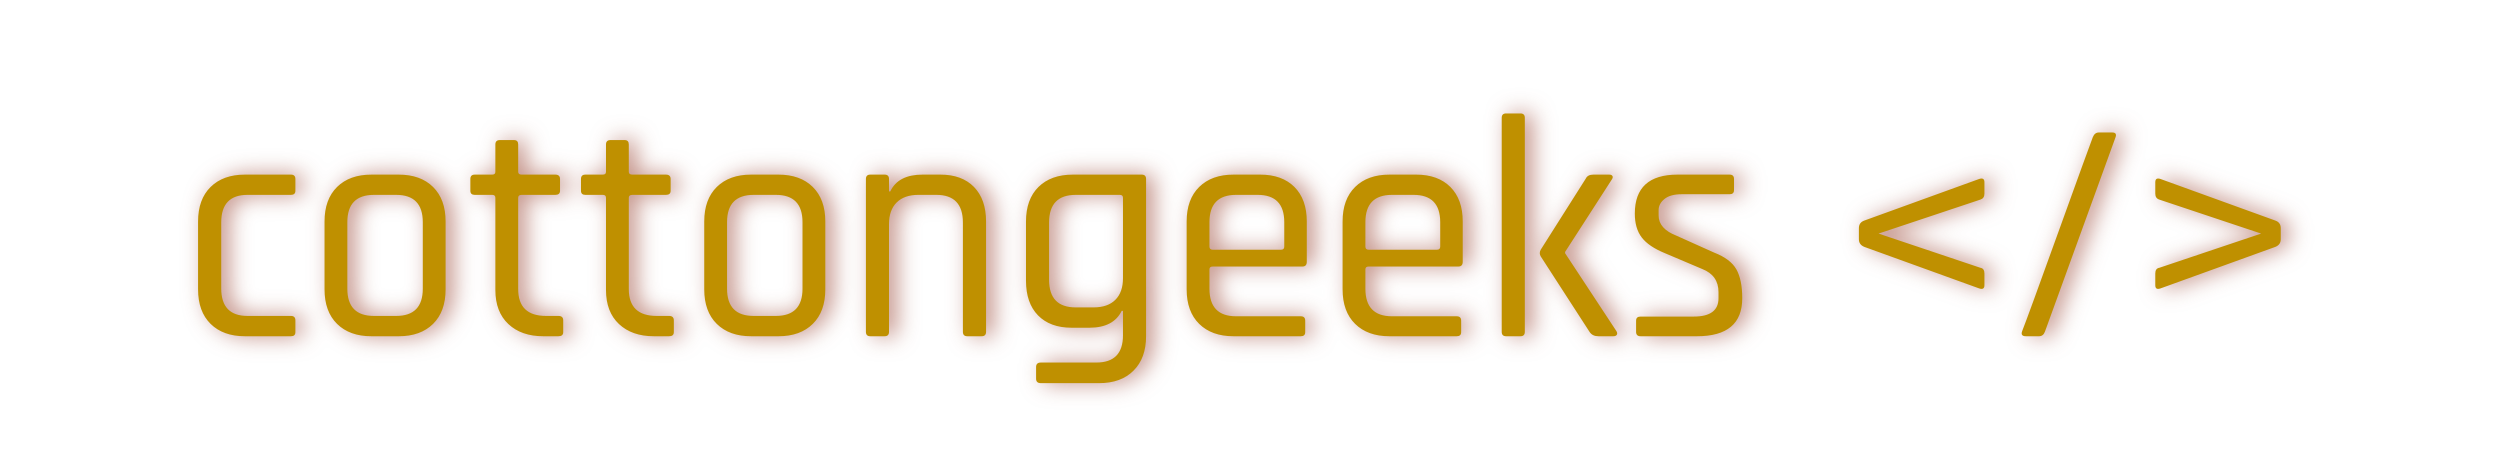
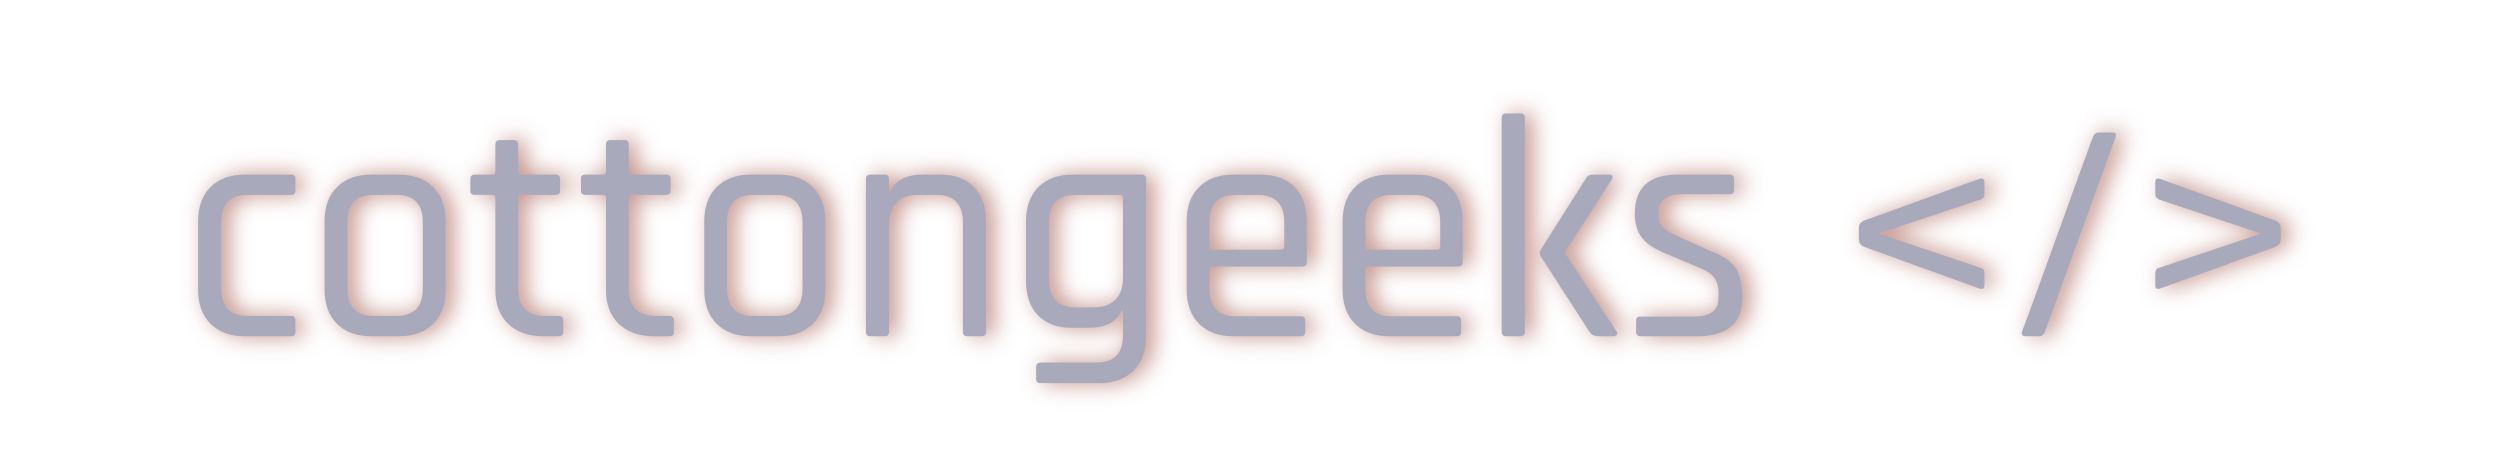
<svg xmlns="http://www.w3.org/2000/svg" xmlns:xlink="http://www.w3.org/1999/xlink" version="1.1" viewBox="0.0 0.0 673.034 123.596" fill="none" stroke="none" stroke-linecap="square" stroke-miterlimit="10">
  <clipPath id="p.0">
    <path d="m0 0l673.034 0l0 123.596l-673.034 0l0 -123.596z" clip-rule="nonzero" />
  </clipPath>
  <g clip-path="url(#p.0)">
    <path fill="#000000" fill-opacity="0.0" d="m0 0l673.034 0l0 123.596l-673.034 0z" fill-rule="evenodd" />
    <g filter="url(#shadowFilter-p.1)">
      <use xlink:href="#p.1" transform="matrix(1.0 0.0 0.0 1.0 2.0 0.0)" />
    </g>
    <defs>
      <filter id="shadowFilter-p.1" filterUnits="userSpaceOnUse">
        <feGaussianBlur in="SourceAlpha" stdDeviation="3.0" result="blur" />
        <feComponentTransfer in="blur" color-interpolation-filters="sRGB">
          <feFuncR type="linear" slope="0" intercept="0.522" />
          <feFuncG type="linear" slope="0" intercept="0.125" />
          <feFuncB type="linear" slope="0" intercept="0.047" />
          <feFuncA type="linear" slope="0.5" intercept="0" />
        </feComponentTransfer>
      </filter>
    </defs>
    <g id="p.1">
      <path fill="#000000" fill-opacity="0.0" d="m0 -0.396l668.535 0l0 122.803l-668.535 0z" fill-rule="evenodd" />
-       <path fill="#bf9000" d="m79.525 86.258l0 3.156q0 1.109 -1.203 1.109l-12.375 0q-5.875 0 -9.25 -3.328q-3.375 -3.328 -3.375 -9.297l0 -18.266q0 -5.969 3.375 -9.297q3.375 -3.328 9.25 -3.328l12.375 0q1.203 0 1.203 1.188l0 3.156q0 1.109 -1.203 1.109l-11.688 0q-7.078 0 -7.078 7.438l0 17.734q0 7.422 7.078 7.422l11.688 0q1.203 0 1.203 1.203zm27.812 4.266l-7.344 0q-5.875 0 -9.25 -3.328q-3.375 -3.328 -3.375 -9.297l0 -18.266q0 -5.969 3.375 -9.297q3.375 -3.328 9.25 -3.328l7.344 0q5.891 0 9.25 3.328q3.375 3.328 3.375 9.297l0 18.266q0 5.969 -3.375 9.297q-3.359 3.328 -9.25 3.328zm-6.656 -5.469l5.969 0q7.172 0 7.172 -7.328l0 -17.922q0 -7.344 -7.172 -7.344l-5.969 0q-7.172 0 -7.172 7.344l0 17.922q0 7.328 7.172 7.328zm31.836 -32.594l-4.703 0q-1.188 0 -1.188 -1.109l0 -3.156q0 -1.188 1.188 -1.188l4.703 0q0.844 0 0.844 -0.766l0 -7.344q0 -1.188 1.203 -1.188l3.828 0q1.109 0 1.109 1.188l0 7.344q0 0.766 0.938 0.766l9.047 0q1.281 0 1.281 1.188l0 3.156q0 1.109 -1.281 1.109l-9.047 0q-0.938 0 -0.938 0.781l0 24.562q0 7.25 7.516 7.25l3.328 0q1.281 0 1.281 1.203l0 3.156q0 1.109 -1.281 1.109l-4.094 0q-5.891 0 -9.391 -3.281q-3.5 -3.281 -3.5 -9.172l0 -24.828q0 -0.781 -0.844 -0.781zm29.78 0l-4.703 0q-1.188 0 -1.188 -1.109l0 -3.156q0 -1.188 1.188 -1.188l4.703 0q0.844 0 0.844 -0.766l0 -7.344q0 -1.188 1.203 -1.188l3.828 0q1.109 0 1.109 1.188l0 7.344q0 0.766 0.938 0.766l9.047 0q1.281 0 1.281 1.188l0 3.156q0 1.109 -1.281 1.109l-9.047 0q-0.938 0 -0.938 0.781l0 24.562q0 7.25 7.516 7.25l3.328 0q1.281 0 1.281 1.203l0 3.156q0 1.109 -1.281 1.109l-4.094 0q-5.891 0 -9.391 -3.281q-3.5 -3.281 -3.5 -9.172l0 -24.828q0 -0.781 -0.844 -0.781zm47.264 38.062l-7.344 0q-5.875 0 -9.25 -3.328q-3.375 -3.328 -3.375 -9.297l0 -18.266q0 -5.969 3.375 -9.297q3.375 -3.328 9.25 -3.328l7.344 0q5.891 0 9.25 3.328q3.375 3.328 3.375 9.297l0 18.266q0 5.969 -3.375 9.297q-3.359 3.328 -9.25 3.328zm-6.656 -5.469l5.969 0q7.172 0 7.172 -7.328l0 -17.922q0 -7.344 -7.172 -7.344l-5.969 0q-7.172 0 -7.172 7.344l0 17.922q0 7.328 7.172 7.328zm35.242 5.469l-3.844 0q-1.188 0 -1.188 -1.188l0 -41.141q0 -1.188 1.188 -1.188l3.844 0q1.188 0 1.188 1.188l0 3.328l0.344 0q2.141 -4.516 8.703 -4.516l4.781 0q5.797 0 9.047 3.328q3.25 3.328 3.25 9.297l0 29.703q0 1.188 -1.203 1.188l-3.844 0q-1.188 0 -1.188 -1.188l0 -29.438q0 -7.438 -7.172 -7.438l-4.781 0q-3.828 0 -5.891 2.062q-2.047 2.047 -2.047 5.797l0 29.016q0 1.188 -1.188 1.188zm55.125 -2.297l-4.781 0q-5.797 0 -9.047 -3.328q-3.234 -3.328 -3.234 -9.312l0 -15.953q0 -5.969 3.359 -9.297q3.375 -3.328 9.266 -3.328l18.516 0q1.188 0 1.188 1.188l0 42.328q0 5.891 -3.375 9.25q-3.359 3.375 -9.25 3.375l-15.703 0q-1.281 0 -1.281 -1.188l0 -3.156q0 -1.203 1.281 -1.203l14.938 0q7.172 0 7.172 -7.328l0 -6.578l-0.344 0q-2.219 4.531 -8.703 4.531zm9.047 -13.312l0 -21.672q0 -0.781 -0.859 -0.781l-11.859 0q-7.172 0 -7.172 7.438l0 15.438q0 7.422 7.172 7.422l4.781 0q3.844 0 5.891 -2.047q2.047 -2.047 2.047 -5.797zm47.861 15.609l-18.094 0q-5.875 0 -9.25 -3.328q-3.375 -3.328 -3.375 -9.297l0 -18.266q0 -5.969 3.375 -9.297q3.375 -3.328 9.25 -3.328l7.172 0q5.891 0 9.219 3.328q3.328 3.328 3.328 9.297l0 10.844q0 1.281 -1.203 1.281l-24.141 0q-0.859 0 -0.859 0.766l0 5.203q0 7.422 7.172 7.422l17.406 0q1.203 0 1.203 1.188l0 3.078q0 1.109 -1.203 1.109zm-23.719 -23.297l18.438 0q0.844 0 0.844 -0.844l0 -6.578q0 -7.344 -7.172 -7.344l-5.797 0q-7.172 0 -7.172 7.344l0 6.578q0 0.844 0.859 0.844zm65.7 23.297l-18.094 0q-5.875 0 -9.25 -3.328q-3.375 -3.328 -3.375 -9.297l0 -18.266q0 -5.969 3.375 -9.297q3.375 -3.328 9.25 -3.328l7.172 0q5.891 0 9.219 3.328q3.328 3.328 3.328 9.297l0 10.844q0 1.281 -1.203 1.281l-24.141 0q-0.859 0 -0.859 0.766l0 5.203q0 7.422 7.172 7.422l17.406 0q1.203 0 1.203 1.188l0 3.078q0 1.109 -1.203 1.109zm-23.719 -23.297l18.438 0q0.844 0 0.844 -0.844l0 -6.578q0 -7.344 -7.172 -7.344l-5.797 0q-7.172 0 -7.172 7.344l0 6.578q0 0.844 0.859 0.844zm60.497 -20.219l4.266 0q0.688 0 0.891 0.391q0.219 0.375 -0.203 0.969l-12.547 19.453l0 0.344l13.828 21.0q0.344 0.594 0.078 0.984q-0.25 0.375 -0.938 0.375l-4.016 0q-1.609 0 -2.375 -1.188l-13.141 -20.312q-0.516 -0.859 0 -1.797l12.109 -19.109q0.516 -1.109 2.047 -1.109zm-19.625 43.516l-3.844 0q-1.188 0 -1.188 -1.188l0 -57.609q0 -1.188 1.188 -1.188l3.844 0q1.188 0 1.188 1.188l0 57.609q0 1.188 -1.188 1.188zm47.535 0l-15.188 0q-1.203 0 -1.203 -1.188l0 -3.0q0 -1.109 1.203 -1.109l14.328 0q6.656 0 6.656 -4.938l0 -1.625q0 -4.531 -4.359 -6.234l-10.062 -4.266q-4.359 -1.781 -6.234 -4.219q-1.875 -2.438 -1.875 -6.438q0 -10.5 11.516 -10.5l14.0 0q1.188 0 1.188 1.188l0 2.984q0 1.109 -1.188 1.109l-12.891 0q-3.062 0 -4.641 1.281q-1.578 1.281 -1.578 3.0l0 1.438q0 3.594 4.859 5.469l10.062 4.516q4.438 1.719 6.016 4.531q1.578 2.812 1.578 7.766q0 10.234 -12.188 10.234zm77.386 -41.469l0 3.078q0 1.266 -1.109 1.609l-27.391 9.141l27.391 9.203q1.109 0.172 1.109 1.547l0 3.156q0 1.359 -1.453 0.844l-30.891 -11.172q-1.453 -0.594 -1.453 -2.047l0 -2.984q0 -1.531 1.453 -2.047l30.891 -11.188q1.453 -0.5 1.453 0.859zm14.678 41.469l-3.5 0q-1.531 0 -1.031 -1.359q1.375 -3.422 9.688 -26.5q8.328 -23.078 9.344 -25.734q0.516 -1.266 1.625 -1.266l3.578 0q1.453 0 0.859 1.438l-18.938 52.141q-0.438 1.281 -1.625 1.281zm31.319 -38.391l0 -3.078q0 -1.359 1.438 -0.859l30.891 11.188q1.453 0.516 1.453 2.047l0 2.984q0 1.453 -1.453 2.047l-30.891 11.172q-1.438 0.516 -1.438 -0.844l0 -3.156q0 -1.375 1.109 -1.547l27.391 -9.203l-27.391 -9.141q-1.109 -0.344 -1.109 -1.609z" fill-rule="nonzero" />
+       <path fill="#a8aabc" d="m79.525 86.258l0 3.156q0 1.109 -1.203 1.109l-12.375 0q-5.875 0 -9.25 -3.328q-3.375 -3.328 -3.375 -9.297l0 -18.266q0 -5.969 3.375 -9.297q3.375 -3.328 9.25 -3.328l12.375 0q1.203 0 1.203 1.188l0 3.156q0 1.109 -1.203 1.109l-11.688 0q-7.078 0 -7.078 7.438l0 17.734q0 7.422 7.078 7.422l11.688 0q1.203 0 1.203 1.203zm27.812 4.266l-7.344 0q-5.875 0 -9.25 -3.328q-3.375 -3.328 -3.375 -9.297l0 -18.266q0 -5.969 3.375 -9.297q3.375 -3.328 9.25 -3.328l7.344 0q5.891 0 9.25 3.328q3.375 3.328 3.375 9.297l0 18.266q0 5.969 -3.375 9.297q-3.359 3.328 -9.25 3.328zm-6.656 -5.469l5.969 0q7.172 0 7.172 -7.328l0 -17.922q0 -7.344 -7.172 -7.344l-5.969 0q-7.172 0 -7.172 7.344l0 17.922q0 7.328 7.172 7.328zm31.836 -32.594l-4.703 0q-1.188 0 -1.188 -1.109l0 -3.156q0 -1.188 1.188 -1.188l4.703 0q0.844 0 0.844 -0.766l0 -7.344q0 -1.188 1.203 -1.188l3.828 0q1.109 0 1.109 1.188l0 7.344q0 0.766 0.938 0.766l9.047 0q1.281 0 1.281 1.188l0 3.156q0 1.109 -1.281 1.109l-9.047 0q-0.938 0 -0.938 0.781l0 24.562q0 7.25 7.516 7.25l3.328 0q1.281 0 1.281 1.203l0 3.156q0 1.109 -1.281 1.109l-4.094 0q-5.891 0 -9.391 -3.281q-3.5 -3.281 -3.5 -9.172l0 -24.828q0 -0.781 -0.844 -0.781zm29.78 0l-4.703 0q-1.188 0 -1.188 -1.109l0 -3.156q0 -1.188 1.188 -1.188l4.703 0q0.844 0 0.844 -0.766l0 -7.344q0 -1.188 1.203 -1.188l3.828 0q1.109 0 1.109 1.188l0 7.344q0 0.766 0.938 0.766l9.047 0q1.281 0 1.281 1.188l0 3.156q0 1.109 -1.281 1.109l-9.047 0q-0.938 0 -0.938 0.781l0 24.562q0 7.25 7.516 7.25l3.328 0q1.281 0 1.281 1.203l0 3.156q0 1.109 -1.281 1.109l-4.094 0q-5.891 0 -9.391 -3.281q-3.5 -3.281 -3.5 -9.172l0 -24.828q0 -0.781 -0.844 -0.781zm47.264 38.062l-7.344 0q-5.875 0 -9.25 -3.328q-3.375 -3.328 -3.375 -9.297l0 -18.266q0 -5.969 3.375 -9.297q3.375 -3.328 9.25 -3.328l7.344 0q5.891 0 9.25 3.328q3.375 3.328 3.375 9.297l0 18.266q0 5.969 -3.375 9.297q-3.359 3.328 -9.25 3.328zm-6.656 -5.469l5.969 0q7.172 0 7.172 -7.328l0 -17.922q0 -7.344 -7.172 -7.344l-5.969 0q-7.172 0 -7.172 7.344l0 17.922q0 7.328 7.172 7.328zm35.242 5.469l-3.844 0q-1.188 0 -1.188 -1.188l0 -41.141q0 -1.188 1.188 -1.188l3.844 0q1.188 0 1.188 1.188l0 3.328l0.344 0q2.141 -4.516 8.703 -4.516l4.781 0q5.797 0 9.047 3.328q3.25 3.328 3.25 9.297l0 29.703q0 1.188 -1.203 1.188l-3.844 0q-1.188 0 -1.188 -1.188l0 -29.438q0 -7.438 -7.172 -7.438l-4.781 0q-3.828 0 -5.891 2.062q-2.047 2.047 -2.047 5.797l0 29.016q0 1.188 -1.188 1.188zm55.125 -2.297l-4.781 0q-5.797 0 -9.047 -3.328q-3.234 -3.328 -3.234 -9.312l0 -15.953q0 -5.969 3.359 -9.297q3.375 -3.328 9.266 -3.328l18.516 0q1.188 0 1.188 1.188l0 42.328q0 5.891 -3.375 9.25q-3.359 3.375 -9.25 3.375l-15.703 0q-1.281 0 -1.281 -1.188l0 -3.156q0 -1.203 1.281 -1.203l14.938 0q7.172 0 7.172 -7.328l0 -6.578l-0.344 0q-2.219 4.531 -8.703 4.531zm9.047 -13.312l0 -21.672q0 -0.781 -0.859 -0.781l-11.859 0q-7.172 0 -7.172 7.438l0 15.438q0 7.422 7.172 7.422l4.781 0q3.844 0 5.891 -2.047q2.047 -2.047 2.047 -5.797zm47.861 15.609l-18.094 0q-5.875 0 -9.25 -3.328q-3.375 -3.328 -3.375 -9.297l0 -18.266q0 -5.969 3.375 -9.297q3.375 -3.328 9.25 -3.328l7.172 0q5.891 0 9.219 3.328q3.328 3.328 3.328 9.297l0 10.844q0 1.281 -1.203 1.281l-24.141 0q-0.859 0 -0.859 0.766l0 5.203q0 7.422 7.172 7.422l17.406 0q1.203 0 1.203 1.188l0 3.078q0 1.109 -1.203 1.109zm-23.719 -23.297l18.438 0q0.844 0 0.844 -0.844l0 -6.578q0 -7.344 -7.172 -7.344l-5.797 0q-7.172 0 -7.172 7.344l0 6.578q0 0.844 0.859 0.844zm65.7 23.297l-18.094 0q-5.875 0 -9.25 -3.328q-3.375 -3.328 -3.375 -9.297l0 -18.266q0 -5.969 3.375 -9.297q3.375 -3.328 9.25 -3.328l7.172 0q5.891 0 9.219 3.328q3.328 3.328 3.328 9.297l0 10.844q0 1.281 -1.203 1.281l-24.141 0q-0.859 0 -0.859 0.766l0 5.203q0 7.422 7.172 7.422l17.406 0q1.203 0 1.203 1.188l0 3.078q0 1.109 -1.203 1.109zm-23.719 -23.297l18.438 0q0.844 0 0.844 -0.844l0 -6.578q0 -7.344 -7.172 -7.344l-5.797 0q-7.172 0 -7.172 7.344l0 6.578q0 0.844 0.859 0.844zm60.497 -20.219l4.266 0q0.688 0 0.891 0.391q0.219 0.375 -0.203 0.969l-12.547 19.453l0 0.344l13.828 21.0q0.344 0.594 0.078 0.984q-0.25 0.375 -0.938 0.375l-4.016 0q-1.609 0 -2.375 -1.188l-13.141 -20.312q-0.516 -0.859 0 -1.797l12.109 -19.109q0.516 -1.109 2.047 -1.109zm-19.625 43.516l-3.844 0q-1.188 0 -1.188 -1.188l0 -57.609q0 -1.188 1.188 -1.188l3.844 0q1.188 0 1.188 1.188l0 57.609q0 1.188 -1.188 1.188zm47.535 0l-15.188 0q-1.203 0 -1.203 -1.188l0 -3.0q0 -1.109 1.203 -1.109l14.328 0q6.656 0 6.656 -4.938l0 -1.625q0 -4.531 -4.359 -6.234l-10.062 -4.266q-4.359 -1.781 -6.234 -4.219q-1.875 -2.438 -1.875 -6.438q0 -10.5 11.516 -10.5l14.0 0q1.188 0 1.188 1.188l0 2.984q0 1.109 -1.188 1.109l-12.891 0q-3.062 0 -4.641 1.281q-1.578 1.281 -1.578 3.0l0 1.438q0 3.594 4.859 5.469l10.062 4.516q4.438 1.719 6.016 4.531q1.578 2.812 1.578 7.766q0 10.234 -12.188 10.234zm77.386 -41.469l0 3.078q0 1.266 -1.109 1.609l-27.391 9.141l27.391 9.203q1.109 0.172 1.109 1.547l0 3.156q0 1.359 -1.453 0.844l-30.891 -11.172q-1.453 -0.594 -1.453 -2.047l0 -2.984q0 -1.531 1.453 -2.047l30.891 -11.188q1.453 -0.5 1.453 0.859zm14.678 41.469l-3.5 0q-1.531 0 -1.031 -1.359q1.375 -3.422 9.688 -26.5q8.328 -23.078 9.344 -25.734q0.516 -1.266 1.625 -1.266l3.578 0q1.453 0 0.859 1.438l-18.938 52.141q-0.438 1.281 -1.625 1.281zm31.319 -38.391l0 -3.078q0 -1.359 1.438 -0.859l30.891 11.188q1.453 0.516 1.453 2.047l0 2.984q0 1.453 -1.453 2.047l-30.891 11.172q-1.438 0.516 -1.438 -0.844l0 -3.156q0 -1.375 1.109 -1.547l27.391 -9.203l-27.391 -9.141q-1.109 -0.344 -1.109 -1.609z" fill-rule="nonzero" />
    </g>
    <path fill="#000000" fill-opacity="0.0" d="m0 183.018l668.535 0l0 122.803l-668.535 0z" fill-rule="evenodd" />
    <path fill="#000000" d="m79.525 269.673l0 3.156q0 1.109 -1.203 1.109l-12.375 0q-5.875 0 -9.25 -3.328q-3.375 -3.328 -3.375 -9.297l0 -18.266q0 -5.969 3.375 -9.297q3.375 -3.328 9.25 -3.328l12.375 0q1.203 0 1.203 1.188l0 3.156q0 1.109 -1.203 1.109l-11.688 0q-7.078 0 -7.078 7.438l0 17.734q0 7.422 7.078 7.422l11.688 0q1.203 0 1.203 1.203zm27.812 4.266l-7.344 0q-5.875 0 -9.25 -3.328q-3.375 -3.328 -3.375 -9.297l0 -18.266q0 -5.969 3.375 -9.297q3.375 -3.328 9.25 -3.328l7.344 0q5.891 0 9.25 3.328q3.375 3.328 3.375 9.297l0 18.266q0 5.969 -3.375 9.297q-3.359 3.328 -9.25 3.328zm-6.656 -5.469l5.969 0q7.172 0 7.172 -7.328l0 -17.922q0 -7.344 -7.172 -7.344l-5.969 0q-7.172 0 -7.172 7.344l0 17.922q0 7.328 7.172 7.328zm31.836 -32.594l-4.703 0q-1.188 0 -1.188 -1.109l0 -3.156q0 -1.188 1.188 -1.188l4.703 0q0.844 0 0.844 -0.766l0 -7.344q0 -1.188 1.203 -1.188l3.828 0q1.109 0 1.109 1.188l0 7.344q0 0.766 0.938 0.766l9.047 0q1.281 0 1.281 1.188l0 3.156q0 1.109 -1.281 1.109l-9.047 0q-0.938 0 -0.938 0.781l0 24.563q0 7.25 7.516 7.25l3.328 0q1.281 0 1.281 1.203l0 3.156q0 1.109 -1.281 1.109l-4.094 0q-5.891 0 -9.391 -3.281q-3.5 -3.281 -3.5 -9.172l0 -24.828q0 -0.781 -0.844 -0.781zm29.78 0l-4.703 0q-1.188 0 -1.188 -1.109l0 -3.156q0 -1.188 1.188 -1.188l4.703 0q0.844 0 0.844 -0.766l0 -7.344q0 -1.188 1.203 -1.188l3.828 0q1.109 0 1.109 1.188l0 7.344q0 0.766 0.938 0.766l9.047 0q1.281 0 1.281 1.188l0 3.156q0 1.109 -1.281 1.109l-9.047 0q-0.938 0 -0.938 0.781l0 24.563q0 7.25 7.516 7.25l3.328 0q1.281 0 1.281 1.203l0 3.156q0 1.109 -1.281 1.109l-4.094 0q-5.891 0 -9.391 -3.281q-3.5 -3.281 -3.5 -9.172l0 -24.828q0 -0.781 -0.844 -0.781zm47.264 38.063l-7.344 0q-5.875 0 -9.25 -3.328q-3.375 -3.328 -3.375 -9.297l0 -18.266q0 -5.969 3.375 -9.297q3.375 -3.328 9.25 -3.328l7.344 0q5.891 0 9.25 3.328q3.375 3.328 3.375 9.297l0 18.266q0 5.969 -3.375 9.297q-3.359 3.328 -9.25 3.328zm-6.656 -5.469l5.969 0q7.172 0 7.172 -7.328l0 -17.922q0 -7.344 -7.172 -7.344l-5.969 0q-7.172 0 -7.172 7.344l0 17.922q0 7.328 7.172 7.328zm35.242 5.469l-3.844 0q-1.188 0 -1.188 -1.188l0 -41.141q0 -1.188 1.188 -1.188l3.844 0q1.188 0 1.188 1.188l0 3.328l0.344 0q2.141 -4.516 8.703 -4.516l4.781 0q5.797 0 9.047 3.328q3.25 3.328 3.25 9.297l0 29.703q0 1.188 -1.203 1.188l-3.844 0q-1.188 0 -1.188 -1.188l0 -29.438q0 -7.438 -7.172 -7.438l-4.781 0q-3.828 0 -5.891 2.062q-2.047 2.047 -2.047 5.797l0 29.016q0 1.188 -1.188 1.188zm55.125 -2.297l-4.781 0q-5.797 0 -9.047 -3.328q-3.234 -3.328 -3.234 -9.312l0 -15.953q0 -5.969 3.359 -9.297q3.375 -3.328 9.266 -3.328l18.516 0q1.188 0 1.188 1.188l0 42.328q0 5.891 -3.375 9.25q-3.359 3.375 -9.25 3.375l-15.703 0q-1.281 0 -1.281 -1.188l0 -3.156q0 -1.203 1.281 -1.203l14.938 0q7.172 0 7.172 -7.328l0 -6.578l-0.344 0q-2.219 4.531 -8.703 4.531zm9.047 -13.312l0 -21.672q0 -0.781 -0.859 -0.781l-11.859 0q-7.172 0 -7.172 7.438l0 15.438q0 7.422 7.172 7.422l4.781 0q3.844 0 5.891 -2.047q2.047 -2.047 2.047 -5.797zm47.861 15.609l-18.094 0q-5.875 0 -9.25 -3.328q-3.375 -3.328 -3.375 -9.297l0 -18.266q0 -5.969 3.375 -9.297q3.375 -3.328 9.25 -3.328l7.172 0q5.891 0 9.219 3.328q3.328 3.328 3.328 9.297l0 10.844q0 1.281 -1.203 1.281l-24.141 0q-0.859 0 -0.859 0.766l0 5.203q0 7.422 7.172 7.422l17.406 0q1.203 0 1.203 1.188l0 3.078q0 1.109 -1.203 1.109zm-23.719 -23.297l18.438 0q0.844 0 0.844 -0.844l0 -6.578q0 -7.344 -7.172 -7.344l-5.797 0q-7.172 0 -7.172 7.344l0 6.578q0 0.844 0.859 0.844zm65.7 23.297l-18.094 0q-5.875 0 -9.25 -3.328q-3.375 -3.328 -3.375 -9.297l0 -18.266q0 -5.969 3.375 -9.297q3.375 -3.328 9.25 -3.328l7.172 0q5.891 0 9.219 3.328q3.328 3.328 3.328 9.297l0 10.844q0 1.281 -1.203 1.281l-24.141 0q-0.859 0 -0.859 0.766l0 5.203q0 7.422 7.172 7.422l17.406 0q1.203 0 1.203 1.188l0 3.078q0 1.109 -1.203 1.109zm-23.719 -23.297l18.438 0q0.844 0 0.844 -0.844l0 -6.578q0 -7.344 -7.172 -7.344l-5.797 0q-7.172 0 -7.172 7.344l0 6.578q0 0.844 0.859 0.844zm60.497 -20.219l4.266 0q0.688 0 0.891 0.391q0.219 0.375 -0.203 0.969l-12.547 19.453l0 0.344l13.828 21q0.344 0.594 0.078 0.984q-0.25 0.375 -0.938 0.375l-4.016 0q-1.609 0 -2.375 -1.188l-13.141 -20.313q-0.516 -0.859 0 -1.797l12.109 -19.109q0.516 -1.109 2.047 -1.109zm-19.625 43.516l-3.844 0q-1.188 0 -1.188 -1.188l0 -57.609q0 -1.188 1.188 -1.188l3.844 0q1.188 0 1.188 1.188l0 57.609q0 1.188 -1.188 1.188zm47.535 0l-15.188 0q-1.203 0 -1.203 -1.188l0 -3.0q0 -1.109 1.203 -1.109l14.328 0q6.656 0 6.656 -4.938l0 -1.625q0 -4.531 -4.359 -6.234l-10.062 -4.266q-4.359 -1.781 -6.234 -4.219q-1.875 -2.438 -1.875 -6.438q0 -10.5 11.516 -10.5l14.0 0q1.188 0 1.188 1.188l0 2.984q0 1.109 -1.188 1.109l-12.891 0q-3.062 0 -4.641 1.281q-1.578 1.281 -1.578 3.0l0 1.438q0 3.594 4.859 5.469l10.062 4.516q4.438 1.719 6.016 4.531q1.578 2.813 1.578 7.766q0 10.234 -12.188 10.234zm77.386 -41.469l0 3.078q0 1.266 -1.109 1.609l-27.391 9.141l27.391 9.203q1.109 0.172 1.109 1.547l0 3.156q0 1.359 -1.453 0.844l-30.891 -11.172q-1.453 -0.594 -1.453 -2.047l0 -2.984q0 -1.531 1.453 -2.047l30.891 -11.188q1.453 -0.5 1.453 0.859zm14.678 41.469l-3.5 0q-1.531 0 -1.031 -1.359q1.375 -3.422 9.688 -26.5q8.328 -23.078 9.344 -25.734q0.516 -1.266 1.625 -1.266l3.578 0q1.453 0 0.859 1.438l-18.938 52.141q-0.438 1.281 -1.625 1.281zm31.319 -38.391l0 -3.078q0 -1.359 1.438 -0.859l30.891 11.188q1.453 0.516 1.453 2.047l0 2.984q0 1.453 -1.453 2.047l-30.891 11.172q-1.438 0.516 -1.438 -0.844l0 -3.156q0 -1.375 1.109 -1.547l27.391 -9.203l-27.391 -9.141q-1.109 -0.344 -1.109 -1.609z" fill-rule="nonzero" />
  </g>
</svg>
